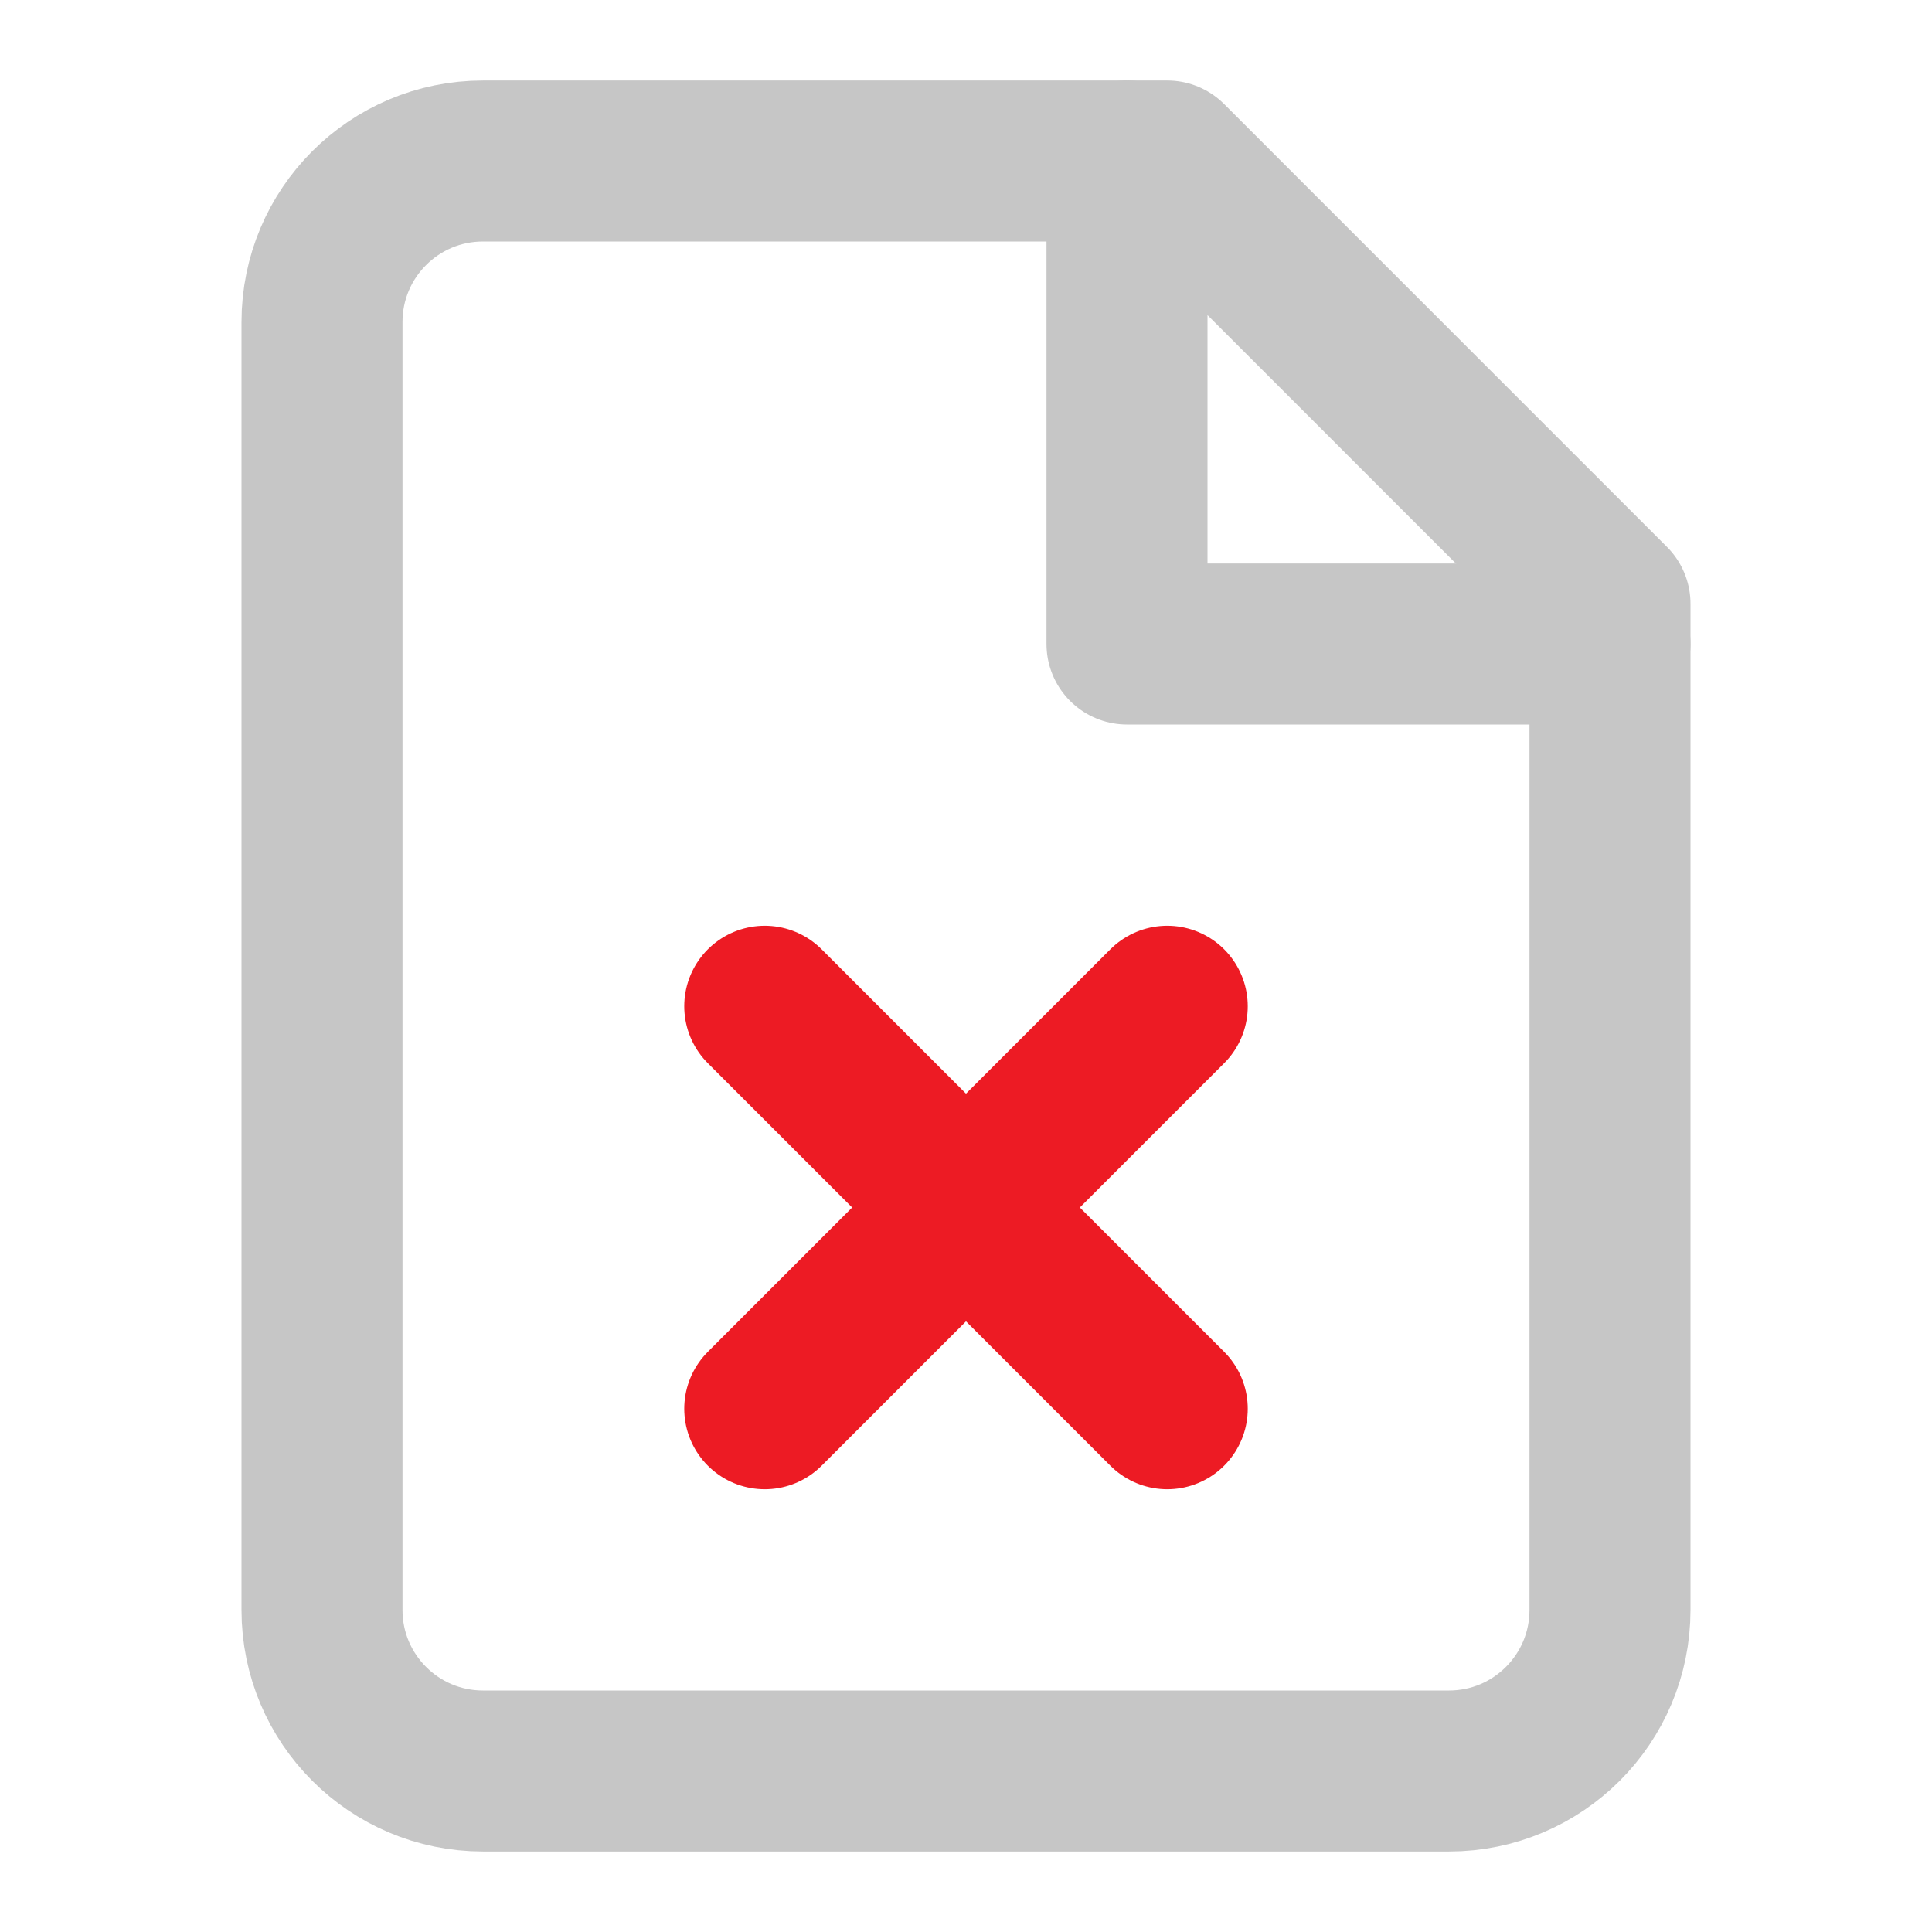
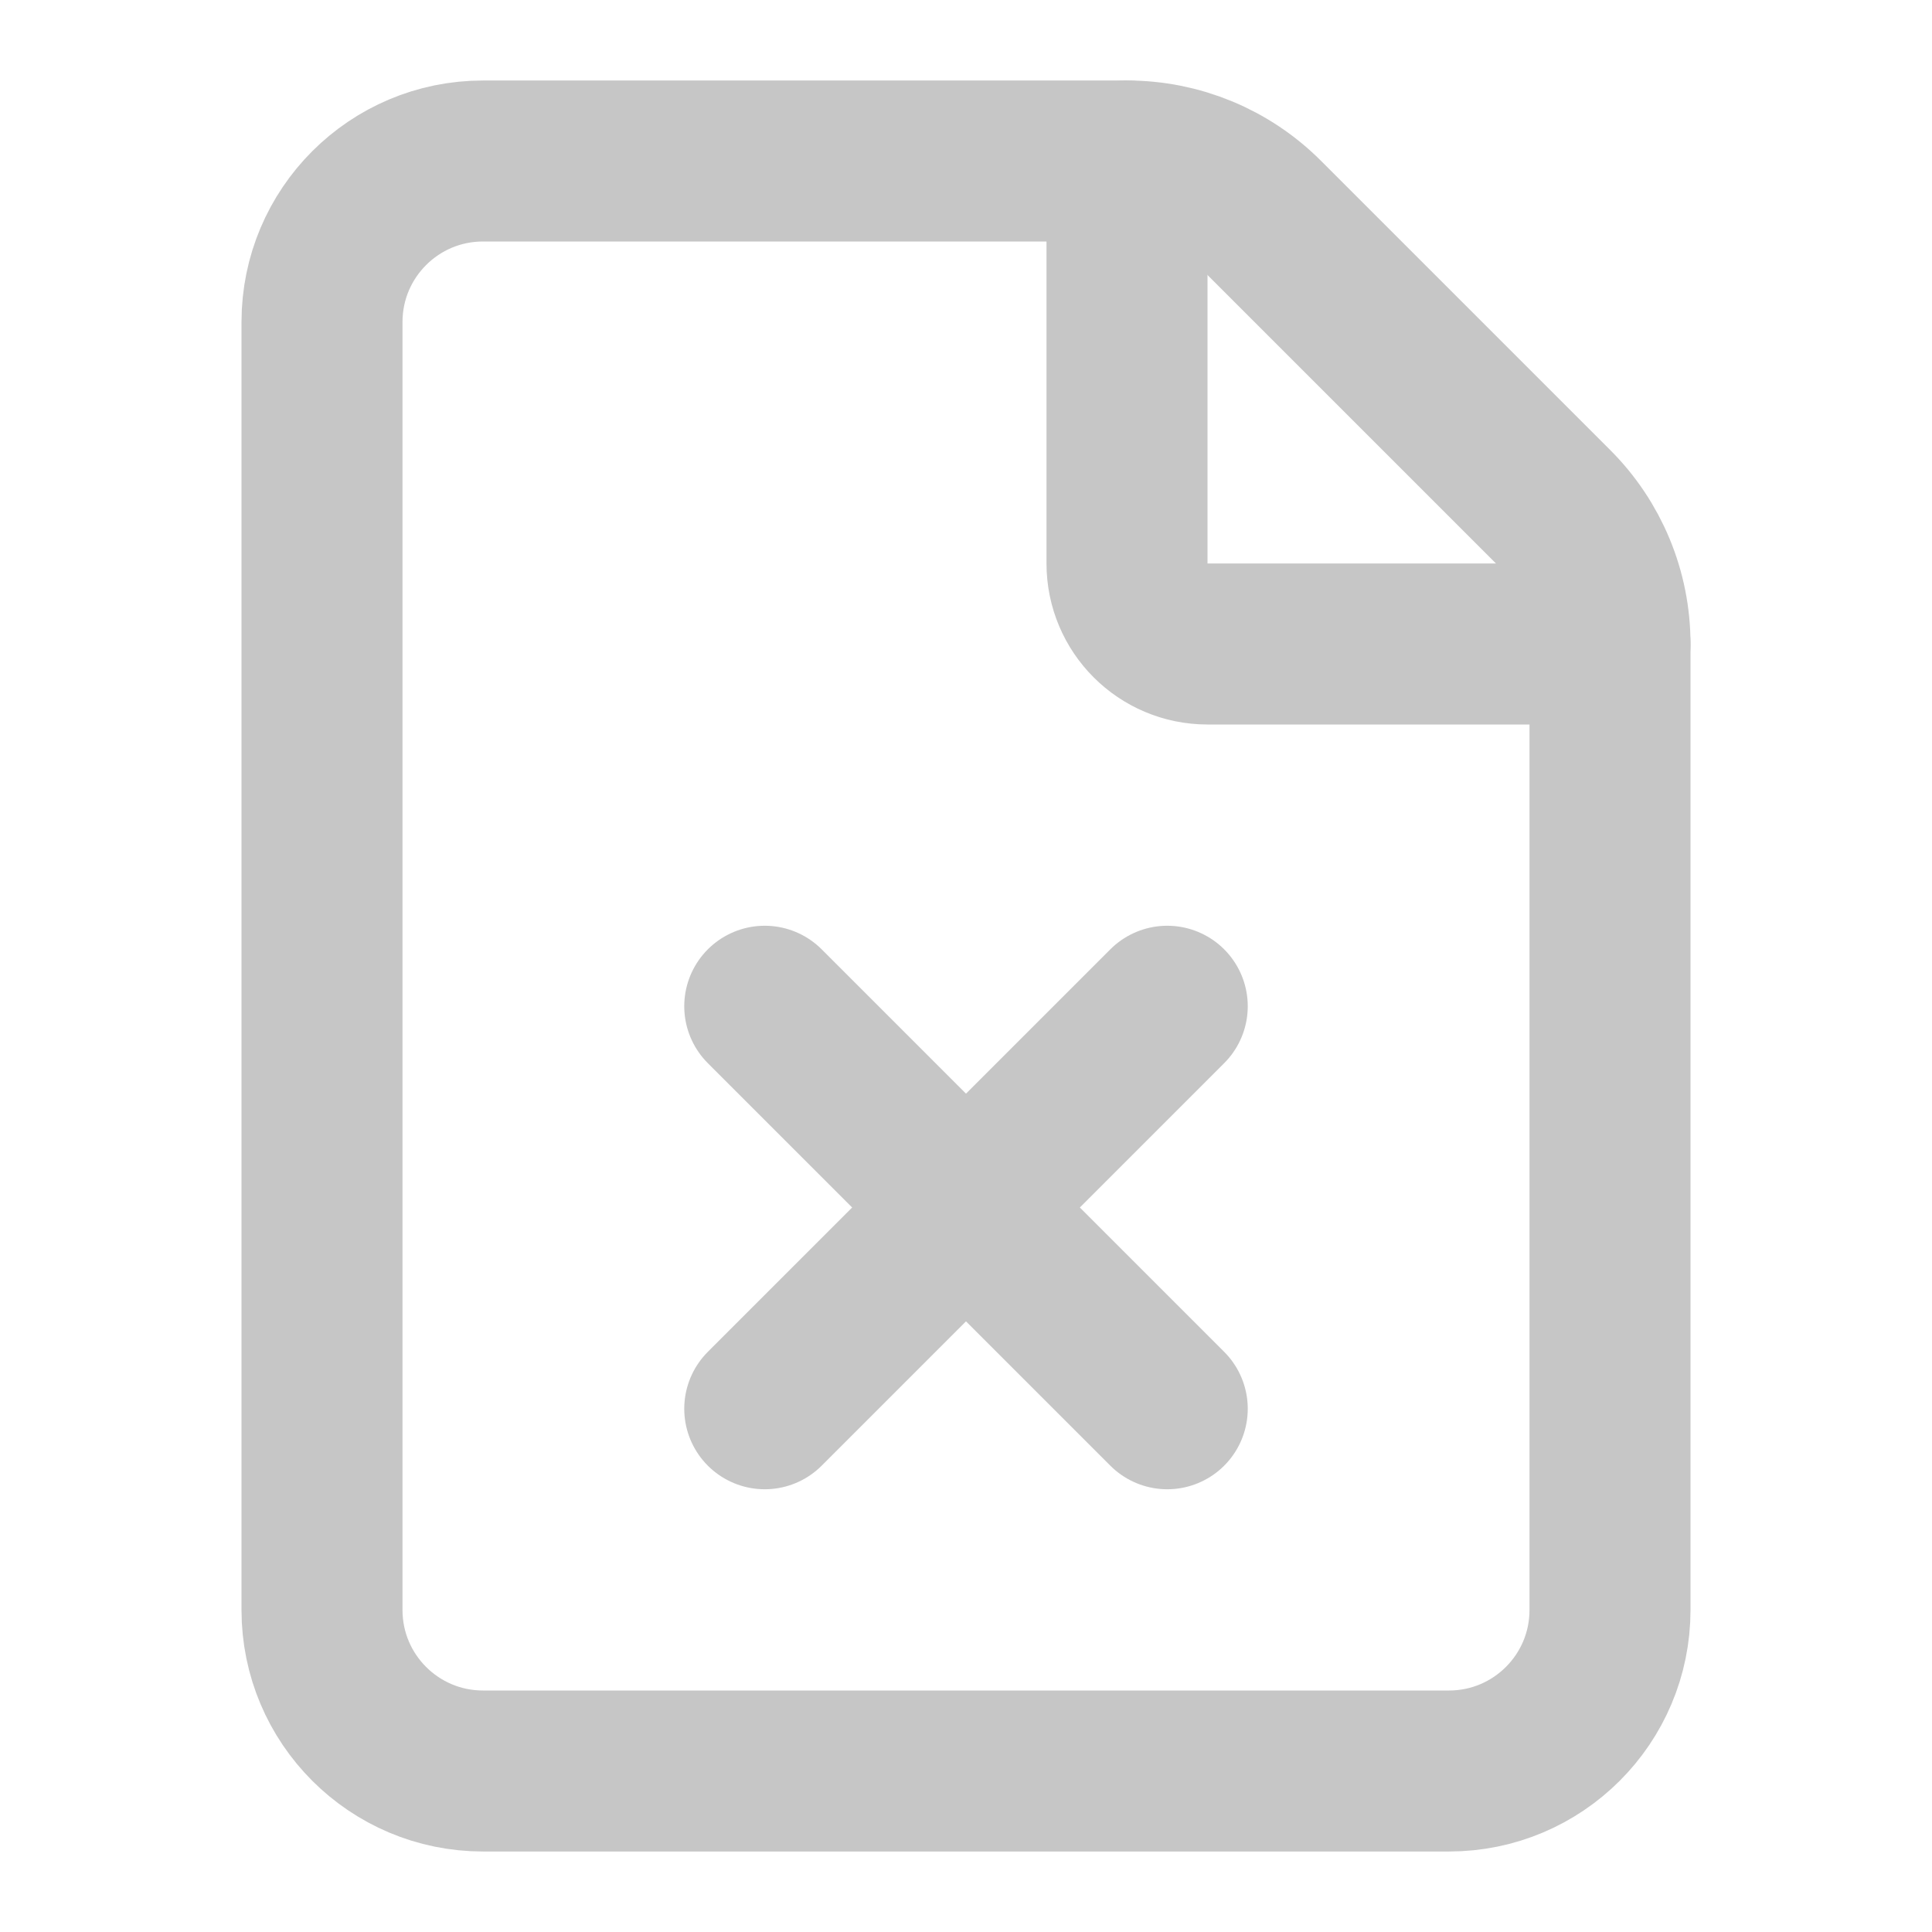
- <svg xmlns="http://www.w3.org/2000/svg" width="24" height="24" fill="none" stroke="currentColor" stroke-width="2" stroke-linecap="round" stroke-linejoin="round">
-   <path d="M14.5 2H6a2 2 0 0 0-2 2v16a2 2 0 0 0 2 2h12a2 2 0 0 0 2-2V7.5L14.5 2z" style="stroke:#c6c6c6;stroke-opacity:1" />
-   <path style="stroke:#c6c6c6;stroke-opacity:1" d="M14 2v6h6" />
-   <path style="stroke:#ed1b24;stroke-opacity:1" d="m9.5 12.5 5 5m0-5-5 5" />
+ <svg xmlns="http://www.w3.org/2000/svg" width="24" height="24" viewBox="0 0 24 24" fill="none" stroke="#c6c6c6" stroke-width="2" stroke-linecap="round" stroke-linejoin="round">
+   <path d="M6 22a2 2 0 0 1-2-2V4a2 2 0 0 1 2-2h8a2.4 2.4 0 0 1 1.704.706l3.588 3.588A2.4 2.4 0 0 1 20 8v12a2 2 0 0 1-2 2z" />
+   <path d="M14 2v5a1 1 0 0 0 1 1h5" />
+   <path d="m14.5 12.5-5 5" />
+   <path d="m9.5 12.5 5 5" />
</svg>
